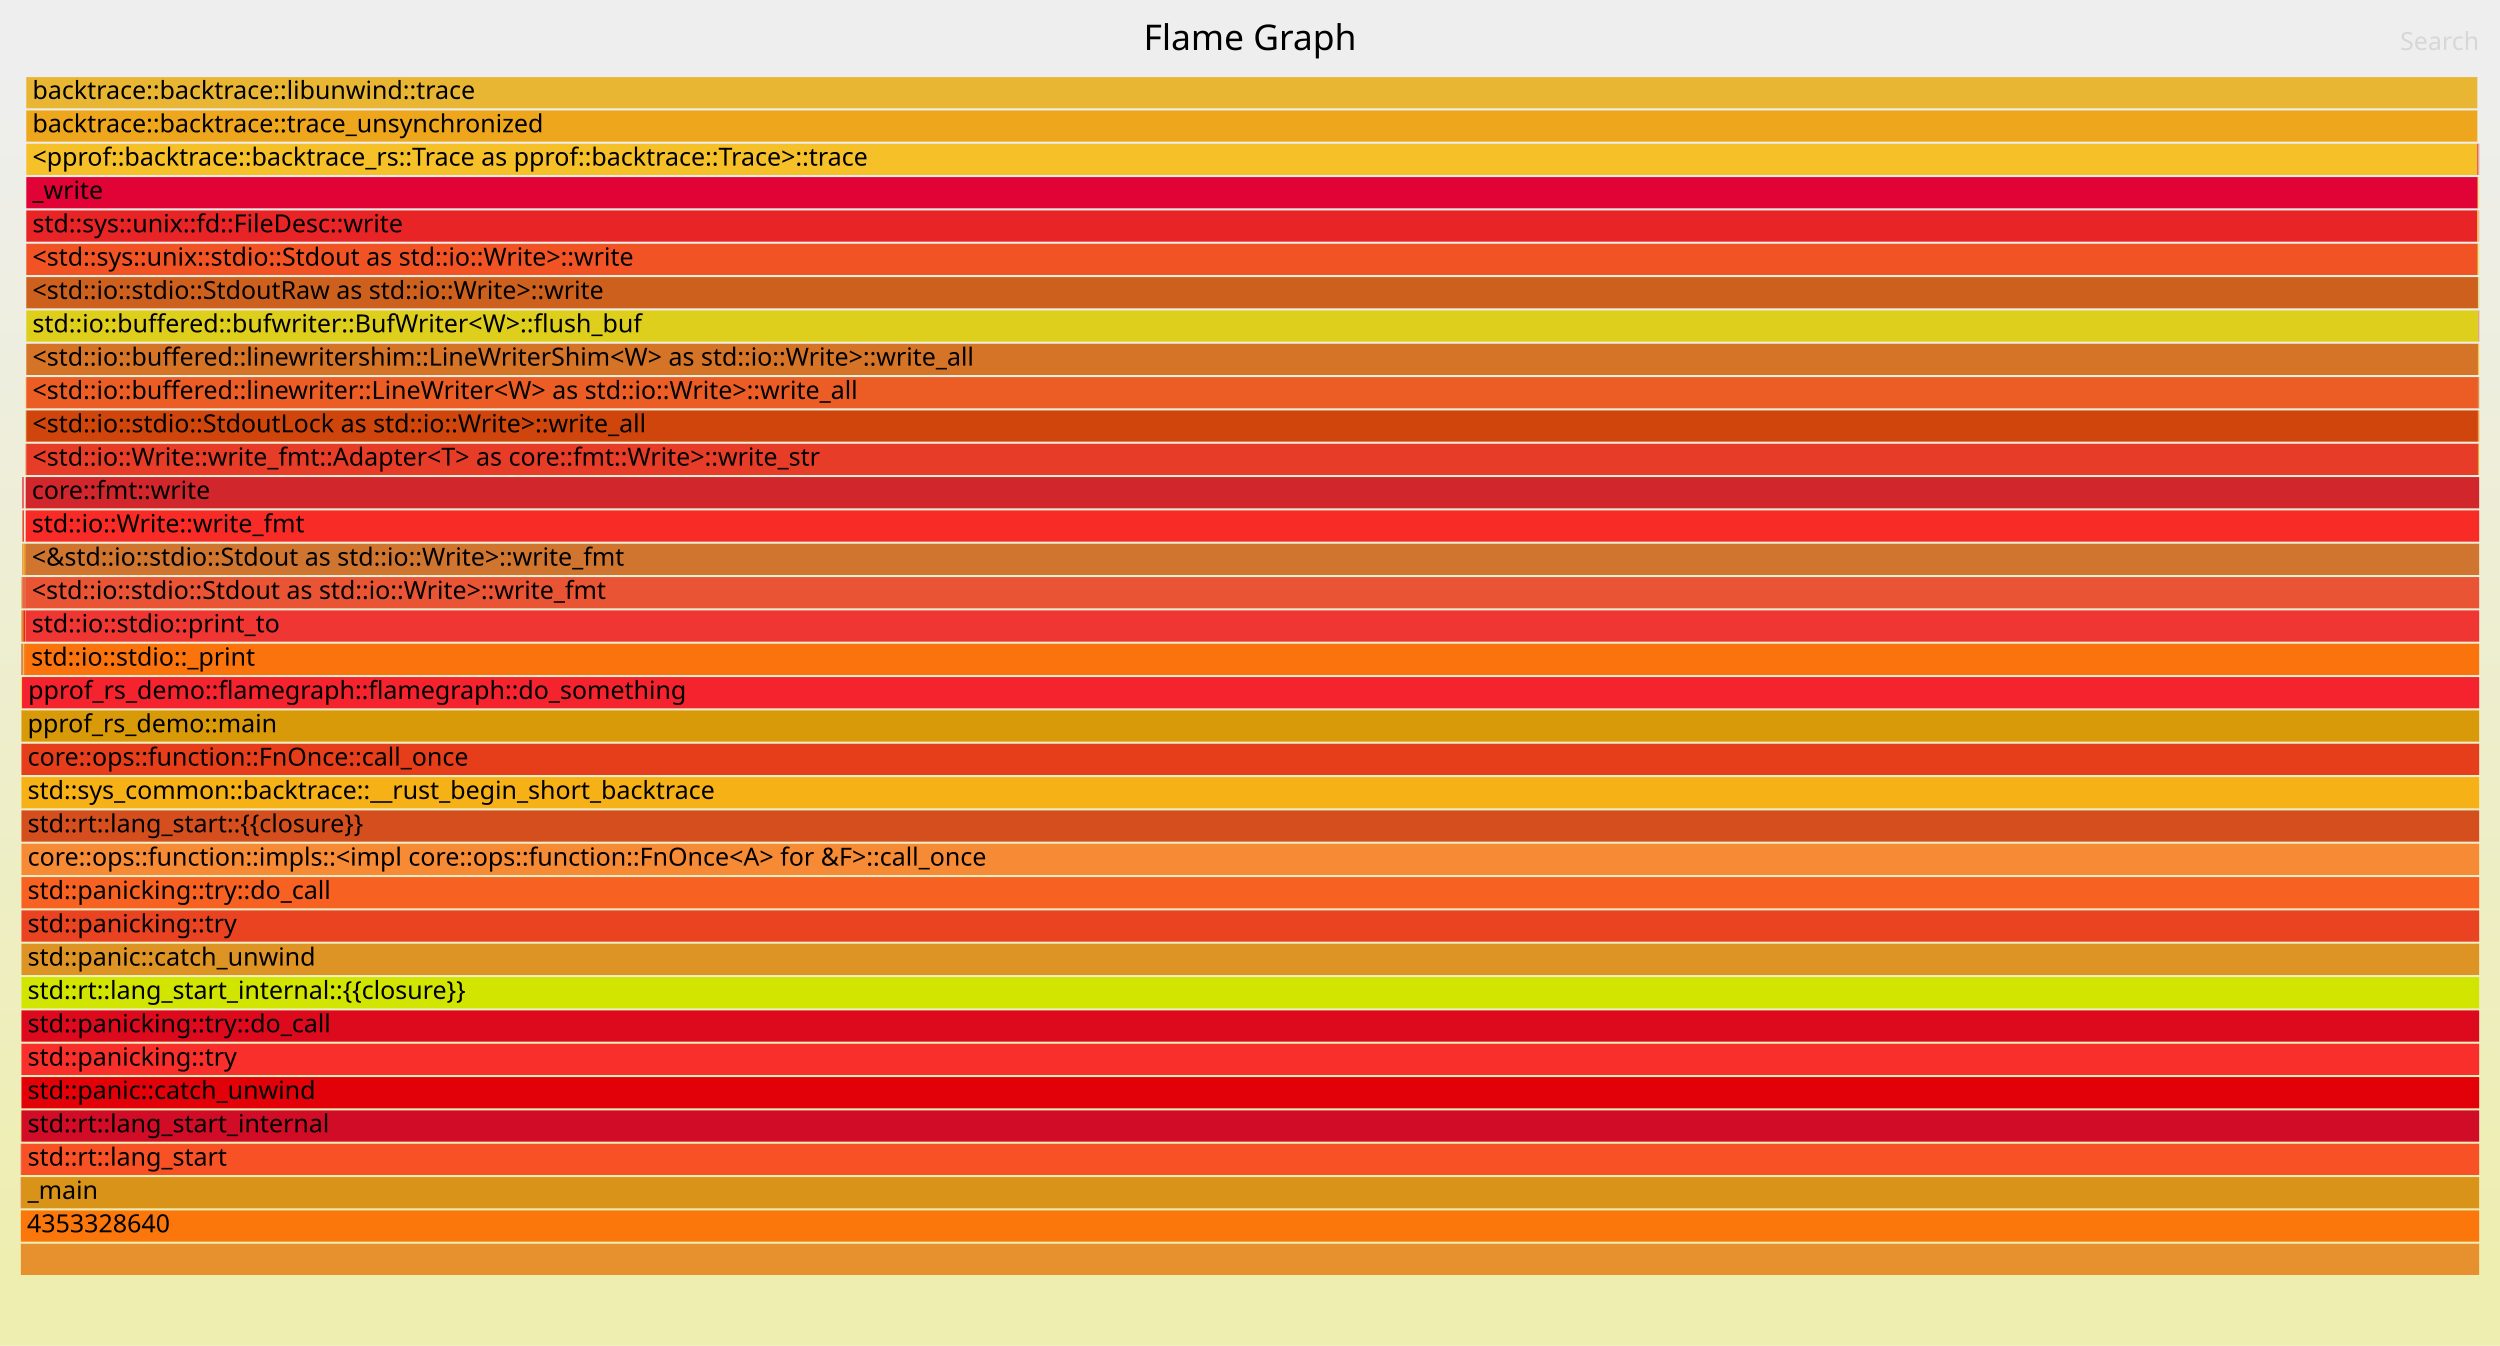
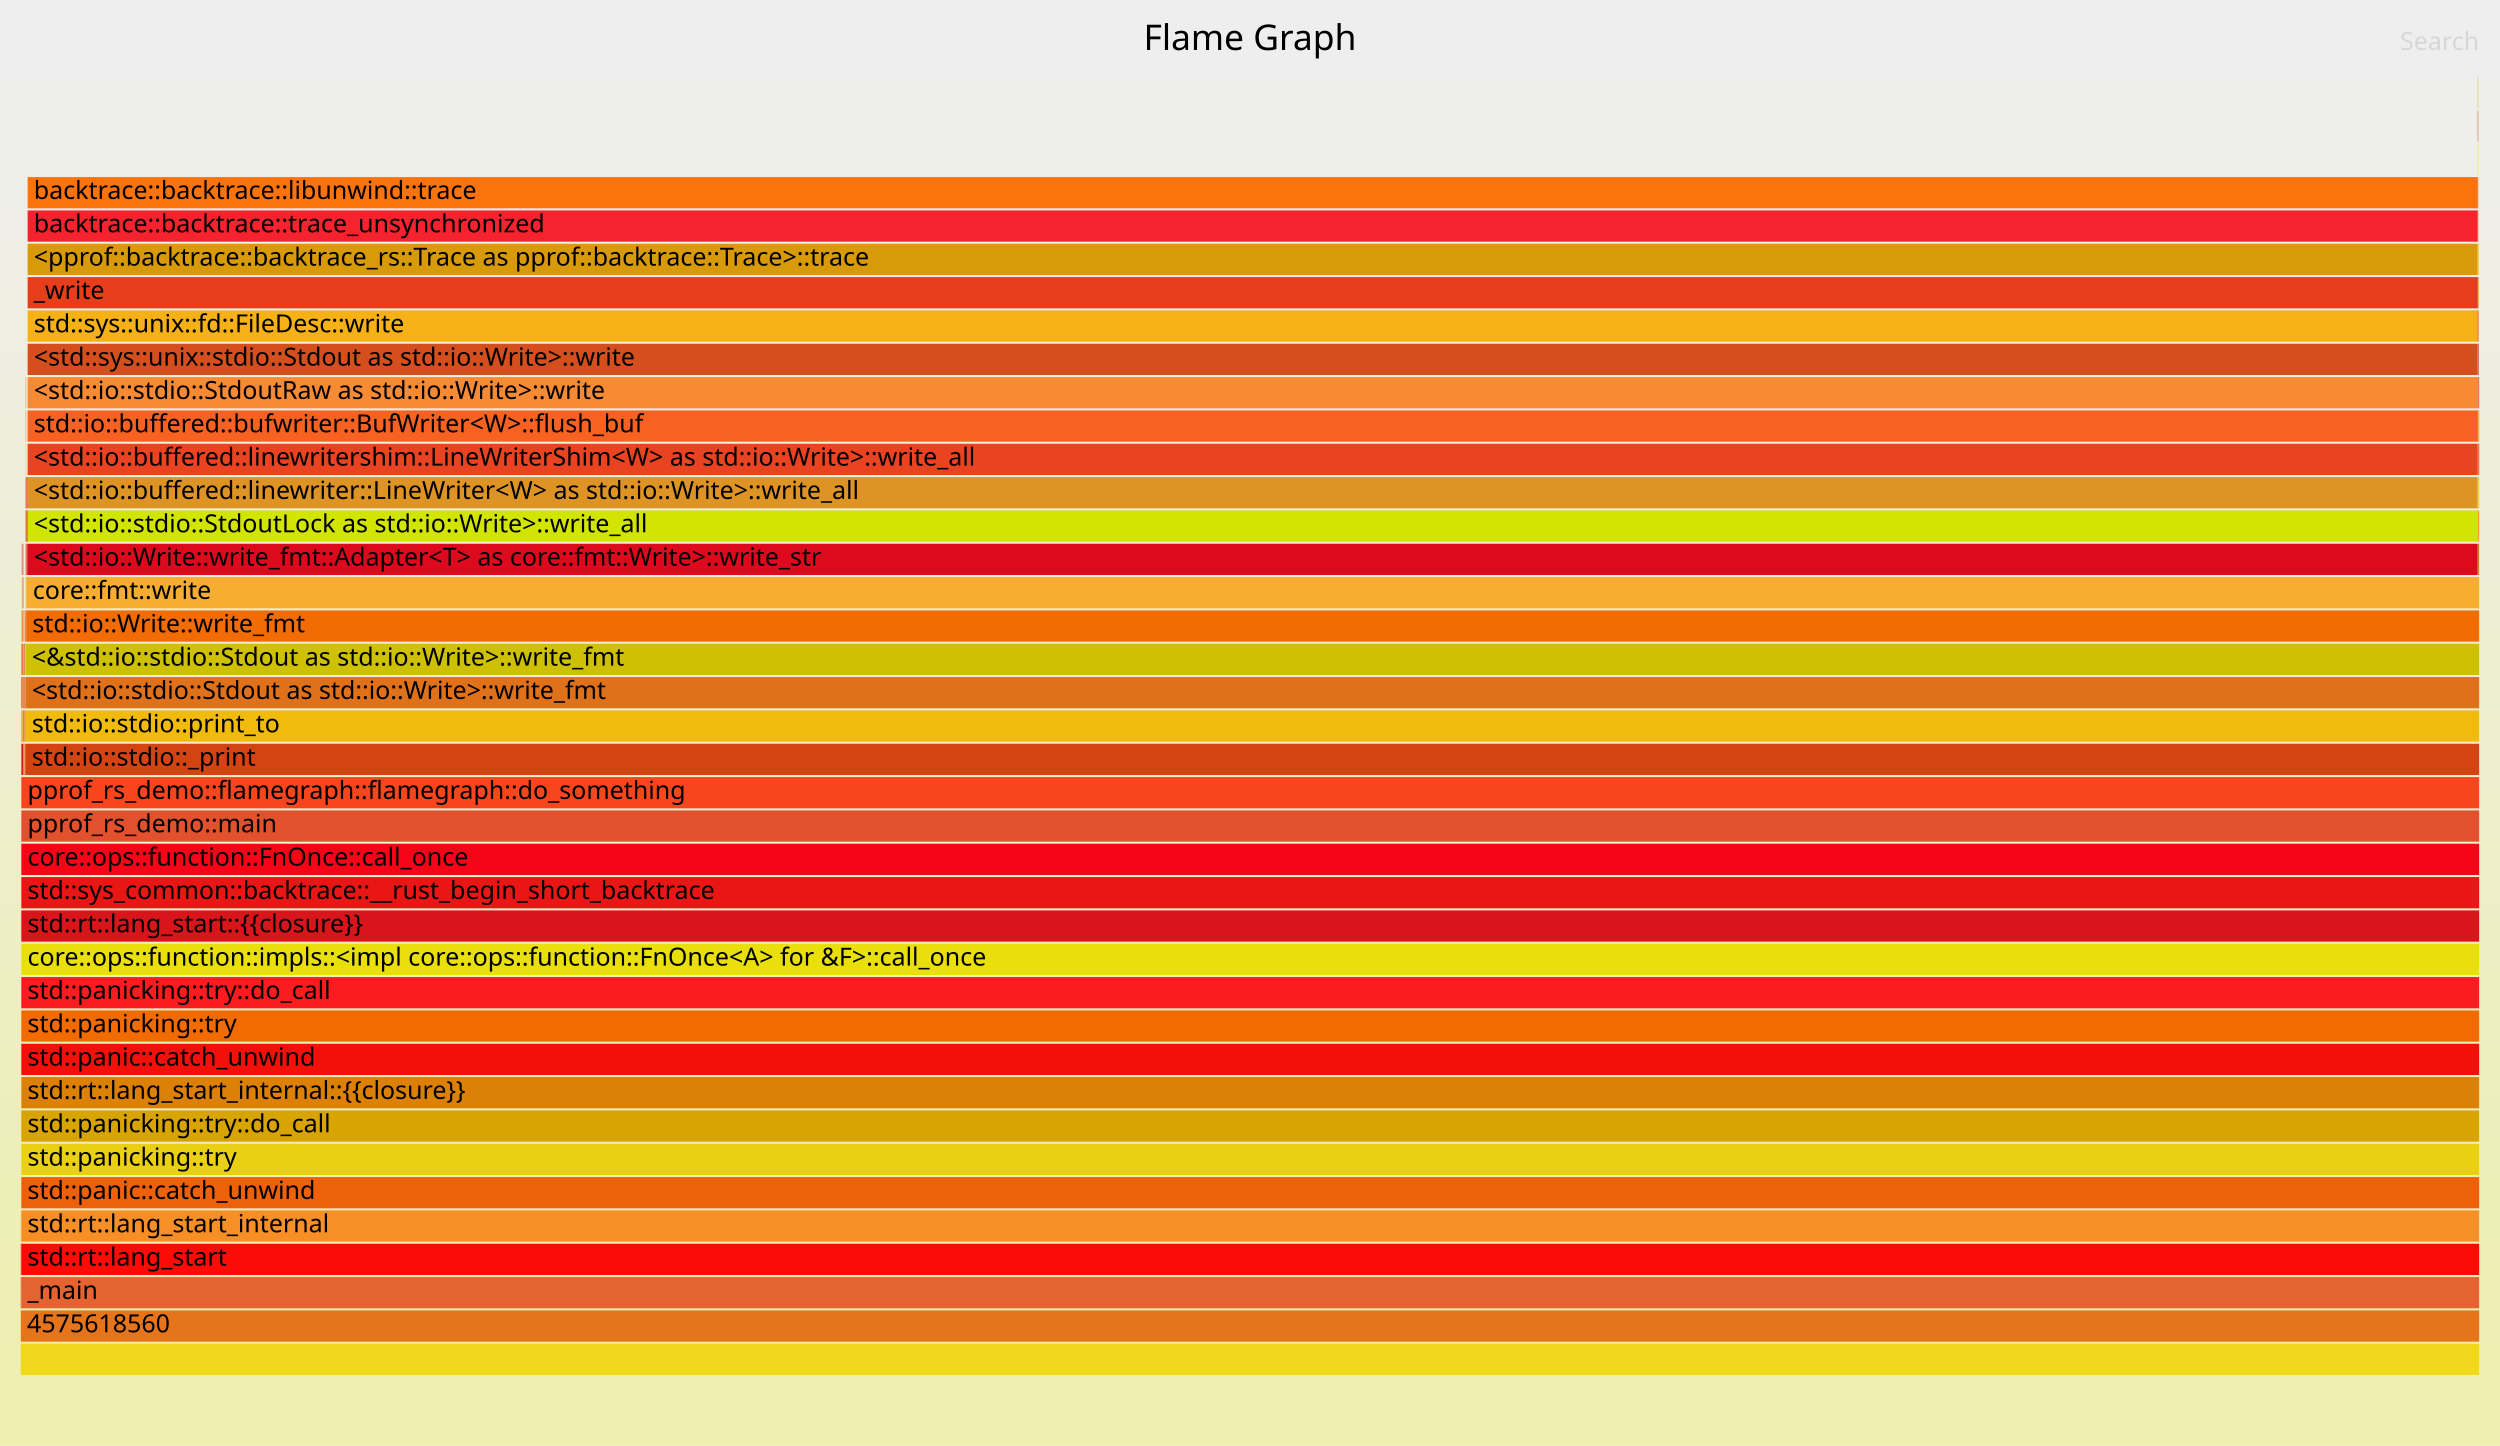
- <svg xmlns="http://www.w3.org/2000/svg" xmlns:ns1="http://github.com/jonhoo/inferno" version="1.1" width="1200" height="646" viewBox="0 0 1200 646">
+ <svg xmlns="http://www.w3.org/2000/svg" xmlns:ns1="http://github.com/jonhoo/inferno" version="1.1" width="1200" height="694" viewBox="0 0 1200 694">
  <defs>
    <linearGradient id="background" y1="0" y2="1" x1="0" x2="0">
      <stop stop-color="#eeeeee" offset="5%" />
      <stop stop-color="#eeeeb0" offset="95%" />
    </linearGradient>
  </defs>
  <style type="text/css">
text { font-family:"Verdana"; font-size:12px; fill:rgb(0,0,0); }
#title { text-anchor:middle; font-size:17px; }
#matched { text-anchor:end; }
#search { text-anchor:end; opacity:0.1; cursor:pointer; }
#search:hover, #search.show { opacity:1; }
#subtitle { text-anchor:middle; font-color:rgb(160,160,160); }
#unzoom { cursor:pointer; }
#frames &gt; *:hover { stroke:black; stroke-width:0.5; cursor:pointer; }
.hide { display:none; }
.parent { opacity:0.5; }
</style>
-   <rect x="0" y="0" width="100%" height="646" fill="url(#background)" />
+   <rect x="0" y="0" width="100%" height="694" fill="url(#background)" />
  <text id="title" x="50%" y="24.00">Flame Graph</text>
-   <text id="details" x="10" y="629.00"> </text>
+   <text id="details" x="10" y="677.00"> </text>
  <text id="unzoom" class="hide" x="10" y="24.00">Reset Zoom</text>
  <text id="search" x="1190" y="24.00">Search</text>
-   <text id="matched" x="1190" y="629.00"> </text>
-   <svg id="frames" x="10" width="1180" total_samples="4052">
-     <g>
-       <rect x="0%" y="565" width="0.025%" height="15" fill="rgb(227,0,7)" ns1:x="0" ns1:w="1" />
-       <text x="0.25%" y="575.50" />
-     </g>
-     <g>
-       <rect x="0%" y="549" width="0.025%" height="15" fill="rgb(217,0,24)" ns1:x="0" ns1:w="1" />
-       <text x="0.25%" y="559.50" />
-     </g>
-     <g>
-       <rect x="0%" y="533" width="0.025%" height="15" fill="rgb(221,193,54)" ns1:x="0" ns1:w="1" />
-       <text x="0.25%" y="543.50" />
-     </g>
-     <g>
-       <rect x="0.025%" y="325" width="0.025%" height="15" fill="rgb(248,212,6)" ns1:x="1" ns1:w="1" />
-       <text x="0.275%" y="335.50" />
-     </g>
-     <g>
-       <rect x="0.025%" y="309" width="0.025%" height="15" fill="rgb(208,68,35)" ns1:x="1" ns1:w="1" />
-       <text x="0.275%" y="319.50" />
-     </g>
-     <g>
-       <rect x="0.025%" y="293" width="0.025%" height="15" fill="rgb(232,128,0)" ns1:x="1" ns1:w="1" />
-       <text x="0.275%" y="303.50" />
-     </g>
-     <g>
-       <rect x="0.025%" y="277" width="0.025%" height="15" fill="rgb(207,160,47)" ns1:x="1" ns1:w="1" />
-       <text x="0.275%" y="287.50" />
-     </g>
-     <g>
-       <rect x="0.049%" y="309" width="0.025%" height="15" fill="rgb(228,23,34)" ns1:x="2" ns1:w="1" />
-       <text x="0.299%" y="319.50" />
-     </g>
-     <g>
-       <rect x="0.049%" y="293" width="0.025%" height="15" fill="rgb(218,30,26)" ns1:x="2" ns1:w="1" />
-       <text x="0.299%" y="303.50" />
-     </g>
-     <g>
-       <rect x="0.049%" y="277" width="0.025%" height="15" fill="rgb(220,122,19)" ns1:x="2" ns1:w="1" />
-       <text x="0.299%" y="287.50" />
-     </g>
-     <g>
-       <rect x="0.049%" y="261" width="0.025%" height="15" fill="rgb(250,228,42)" ns1:x="2" ns1:w="1" />
-       <text x="0.299%" y="271.50" />
-     </g>
-     <g>
-       <rect x="0.049%" y="245" width="0.025%" height="15" fill="rgb(240,193,28)" ns1:x="2" ns1:w="1" />
-       <text x="0.299%" y="255.50" />
-     </g>
-     <g>
-       <rect x="0.049%" y="229" width="0.025%" height="15" fill="rgb(216,20,37)" ns1:x="2" ns1:w="1" />
-       <text x="0.299%" y="239.50" />
-     </g>
-     <g>
-       <rect x="0.074%" y="309" width="0.025%" height="15" fill="rgb(206,188,39)" ns1:x="3" ns1:w="1" />
-       <text x="0.324%" y="319.50" />
-     </g>
-     <g>
-       <rect x="0.074%" y="293" width="0.025%" height="15" fill="rgb(217,207,13)" ns1:x="3" ns1:w="1" />
-       <text x="0.324%" y="303.50" />
-     </g>
-     <g>
-       <rect x="0.074%" y="277" width="0.025%" height="15" fill="rgb(231,73,38)" ns1:x="3" ns1:w="1" />
-       <text x="0.324%" y="287.50" />
-     </g>
-     <g>
-       <rect x="0.074%" y="261" width="0.025%" height="15" fill="rgb(225,20,46)" ns1:x="3" ns1:w="1" />
-       <text x="0.324%" y="271.50" />
-     </g>
-     <g>
-       <rect x="0.074%" y="245" width="0.025%" height="15" fill="rgb(210,31,41)" ns1:x="3" ns1:w="1" />
-       <text x="0.324%" y="255.50" />
-     </g>
-     <g>
-       <rect x="0.099%" y="309" width="0.025%" height="15" fill="rgb(221,200,47)" ns1:x="4" ns1:w="1" />
+   <text id="matched" x="1190" y="677.00"> </text>
+   <svg id="frames" x="10" width="1180" total_samples="5056">
+     <g>
+       <rect x="0%" y="613" width="0.02%" height="15" fill="rgb(227,0,7)" ns1:x="0" ns1:w="1" />
+       <text x="0.25%" y="623.50" />
+     </g>
+     <g>
+       <rect x="0%" y="597" width="0.02%" height="15" fill="rgb(217,0,24)" ns1:x="0" ns1:w="1" />
+       <text x="0.25%" y="607.50" />
+     </g>
+     <g>
+       <rect x="0%" y="581" width="0.02%" height="15" fill="rgb(221,193,54)" ns1:x="0" ns1:w="1" />
+       <text x="0.25%" y="591.50" />
+     </g>
+     <g>
+       <rect x="0.02%" y="341" width="0.02%" height="15" fill="rgb(248,212,6)" ns1:x="1" ns1:w="1" />
+       <text x="0.27%" y="351.50" />
+     </g>
+     <g>
+       <rect x="0.02%" y="325" width="0.02%" height="15" fill="rgb(208,68,35)" ns1:x="1" ns1:w="1" />
+       <text x="0.27%" y="335.50" />
+     </g>
+     <g>
+       <rect x="0.02%" y="309" width="0.02%" height="15" fill="rgb(232,128,0)" ns1:x="1" ns1:w="1" />
+       <text x="0.27%" y="319.50" />
+     </g>
+     <g>
+       <rect x="0.02%" y="293" width="0.02%" height="15" fill="rgb(207,160,47)" ns1:x="1" ns1:w="1" />
+       <text x="0.27%" y="303.50" />
+     </g>
+     <g>
+       <rect x="0.04%" y="341" width="0.02%" height="15" fill="rgb(228,23,34)" ns1:x="2" ns1:w="1" />
+       <text x="0.29%" y="351.50" />
+     </g>
+     <g>
+       <rect x="0.04%" y="325" width="0.02%" height="15" fill="rgb(218,30,26)" ns1:x="2" ns1:w="1" />
+       <text x="0.29%" y="335.50" />
+     </g>
+     <g>
+       <rect x="0.04%" y="309" width="0.02%" height="15" fill="rgb(220,122,19)" ns1:x="2" ns1:w="1" />
+       <text x="0.29%" y="319.50" />
+     </g>
+     <g>
+       <rect x="0.04%" y="293" width="0.02%" height="15" fill="rgb(250,228,42)" ns1:x="2" ns1:w="1" />
+       <text x="0.29%" y="303.50" />
+     </g>
+     <g>
+       <rect x="0.04%" y="277" width="0.02%" height="15" fill="rgb(240,193,28)" ns1:x="2" ns1:w="1" />
+       <text x="0.29%" y="287.50" />
+     </g>
+     <g>
+       <rect x="0.04%" y="261" width="0.02%" height="15" fill="rgb(216,20,37)" ns1:x="2" ns1:w="1" />
+       <text x="0.29%" y="271.50" />
+     </g>
+     <g>
+       <rect x="0.059%" y="341" width="0.02%" height="15" fill="rgb(206,188,39)" ns1:x="3" ns1:w="1" />
+       <text x="0.309%" y="351.50" />
+     </g>
+     <g>
+       <rect x="0.059%" y="325" width="0.02%" height="15" fill="rgb(217,207,13)" ns1:x="3" ns1:w="1" />
+       <text x="0.309%" y="335.50" />
+     </g>
+     <g>
+       <rect x="0.059%" y="309" width="0.02%" height="15" fill="rgb(231,73,38)" ns1:x="3" ns1:w="1" />
+       <text x="0.309%" y="319.50" />
+     </g>
+     <g>
+       <rect x="0.059%" y="293" width="0.02%" height="15" fill="rgb(225,20,46)" ns1:x="3" ns1:w="1" />
+       <text x="0.309%" y="303.50" />
+     </g>
+     <g>
+       <rect x="0.02%" y="357" width="0.079%" height="15" fill="rgb(210,31,41)" ns1:x="1" ns1:w="4" />
+       <text x="0.27%" y="367.50" />
+     </g>
+     <g>
+       <rect x="0.079%" y="341" width="0.02%" height="15" fill="rgb(221,200,47)" ns1:x="4" ns1:w="1" />
+       <text x="0.329%" y="351.50" />
+     </g>
+     <g>
+       <rect x="0.079%" y="325" width="0.02%" height="15" fill="rgb(226,26,5)" ns1:x="4" ns1:w="1" />
+       <text x="0.329%" y="335.50" />
+     </g>
+     <g>
+       <rect x="0.079%" y="309" width="0.02%" height="15" fill="rgb(249,33,26)" ns1:x="4" ns1:w="1" />
+       <text x="0.329%" y="319.50" />
+     </g>
+     <g>
+       <rect x="0.079%" y="293" width="0.02%" height="15" fill="rgb(235,183,28)" ns1:x="4" ns1:w="1" />
+       <text x="0.329%" y="303.50" />
+     </g>
+     <g>
+       <rect x="0.079%" y="277" width="0.02%" height="15" fill="rgb(221,5,38)" ns1:x="4" ns1:w="1" />
+       <text x="0.329%" y="287.50" />
+     </g>
+     <g>
+       <rect x="0.079%" y="261" width="0.02%" height="15" fill="rgb(247,18,42)" ns1:x="4" ns1:w="1" />
+       <text x="0.329%" y="271.50" />
+     </g>
+     <g>
+       <rect x="0.099%" y="357" width="0.02%" height="15" fill="rgb(241,131,45)" ns1:x="5" ns1:w="1" />
+       <text x="0.349%" y="367.50" />
+     </g>
+     <g>
+       <rect x="0.099%" y="341" width="0.02%" height="15" fill="rgb(249,31,29)" ns1:x="5" ns1:w="1" />
+       <text x="0.349%" y="351.50" />
+     </g>
+     <g>
+       <rect x="0.099%" y="325" width="0.02%" height="15" fill="rgb(225,111,53)" ns1:x="5" ns1:w="1" />
+       <text x="0.349%" y="335.50" />
+     </g>
+     <g>
+       <rect x="0.099%" y="309" width="0.02%" height="15" fill="rgb(238,160,17)" ns1:x="5" ns1:w="1" />
      <text x="0.349%" y="319.50" />
    </g>
    <g>
-       <rect x="0.099%" y="293" width="0.025%" height="15" fill="rgb(226,26,5)" ns1:x="4" ns1:w="1" />
+       <rect x="0.099%" y="293" width="0.02%" height="15" fill="rgb(214,148,48)" ns1:x="5" ns1:w="1" />
      <text x="0.349%" y="303.50" />
    </g>
    <g>
-       <rect x="0.099%" y="277" width="0.025%" height="15" fill="rgb(249,33,26)" ns1:x="4" ns1:w="1" />
-       <text x="0.349%" y="287.50" />
-     </g>
-     <g>
-       <rect x="0.099%" y="261" width="0.025%" height="15" fill="rgb(235,183,28)" ns1:x="4" ns1:w="1" />
-       <text x="0.349%" y="271.50" />
-     </g>
-     <g>
-       <rect x="0.099%" y="245" width="0.025%" height="15" fill="rgb(221,5,38)" ns1:x="4" ns1:w="1" />
-       <text x="0.349%" y="255.50" />
-     </g>
-     <g>
-       <rect x="0.099%" y="229" width="0.025%" height="15" fill="rgb(247,18,42)" ns1:x="4" ns1:w="1" />
-       <text x="0.349%" y="239.50" />
-     </g>
-     <g>
-       <rect x="0.123%" y="309" width="0.049%" height="15" fill="rgb(241,131,45)" ns1:x="5" ns1:w="2" />
-       <text x="0.373%" y="319.50" />
-     </g>
-     <g>
-       <rect x="0.123%" y="293" width="0.049%" height="15" fill="rgb(249,31,29)" ns1:x="5" ns1:w="2" />
-       <text x="0.373%" y="303.50" />
-     </g>
-     <g>
-       <rect x="0.123%" y="277" width="0.049%" height="15" fill="rgb(225,111,53)" ns1:x="5" ns1:w="2" />
-       <text x="0.373%" y="287.50" />
-     </g>
-     <g>
-       <rect x="0.123%" y="261" width="0.049%" height="15" fill="rgb(238,160,17)" ns1:x="5" ns1:w="2" />
-       <text x="0.373%" y="271.50" />
-     </g>
-     <g>
-       <rect x="0.173%" y="293" width="0.025%" height="15" fill="rgb(214,148,48)" ns1:x="7" ns1:w="1" />
-       <text x="0.423%" y="303.50" />
-     </g>
-     <g>
-       <rect x="0.173%" y="277" width="0.025%" height="15" fill="rgb(232,36,49)" ns1:x="7" ns1:w="1" />
-       <text x="0.423%" y="287.50" />
-     </g>
-     <g>
-       <rect x="0.173%" y="261" width="0.025%" height="15" fill="rgb(209,103,24)" ns1:x="7" ns1:w="1" />
-       <text x="0.423%" y="271.50" />
-     </g>
-     <g>
-       <rect x="0.197%" y="213" width="0.025%" height="15" fill="rgb(229,88,8)" ns1:x="8" ns1:w="1" />
-       <text x="0.447%" y="223.50" />
-     </g>
-     <g>
-       <rect x="0.197%" y="197" width="0.025%" height="15" fill="rgb(213,181,19)" ns1:x="8" ns1:w="1" />
-       <text x="0.447%" y="207.50" />
-     </g>
-     <g>
-       <rect x="0.197%" y="181" width="0.025%" height="15" fill="rgb(254,191,54)" ns1:x="8" ns1:w="1" />
-       <text x="0.447%" y="191.50" />
-     </g>
-     <g>
-       <rect x="0.222%" y="117" width="99.704%" height="15" fill="rgb(241,83,37)" ns1:x="9" ns1:w="4040" />
-       <text x="0.472%" y="127.50">&lt;std::sys::unix::stdio::Stdout as std::io::Write&gt;::write</text>
-     </g>
-     <g>
-       <rect x="0.222%" y="101" width="99.704%" height="15" fill="rgb(233,36,39)" ns1:x="9" ns1:w="4040" />
-       <text x="0.472%" y="111.50">std::sys::unix::fd::FileDesc::write</text>
-     </g>
-     <g>
-       <rect x="0.222%" y="85" width="99.704%" height="15" fill="rgb(226,3,54)" ns1:x="9" ns1:w="4040" />
-       <text x="0.472%" y="95.50">_write</text>
-     </g>
-     <g>
-       <rect x="0.222%" y="69" width="99.704%" height="15" fill="rgb(245,192,40)" ns1:x="9" ns1:w="4040" />
-       <text x="0.472%" y="79.50">&lt;pprof::backtrace::backtrace_rs::Trace as pprof::backtrace::Trace&gt;::trace</text>
-     </g>
-     <g>
-       <rect x="0.222%" y="53" width="99.704%" height="15" fill="rgb(238,167,29)" ns1:x="9" ns1:w="4040" />
-       <text x="0.472%" y="63.50">backtrace::backtrace::trace_unsynchronized</text>
-     </g>
-     <g>
-       <rect x="0.222%" y="37" width="99.704%" height="15" fill="rgb(232,182,51)" ns1:x="9" ns1:w="4040" />
-       <text x="0.472%" y="47.50">backtrace::backtrace::libunwind::trace</text>
-     </g>
-     <g>
-       <rect x="0.222%" y="213" width="99.728%" height="15" fill="rgb(231,60,39)" ns1:x="9" ns1:w="4041" />
-       <text x="0.472%" y="223.50">&lt;std::io::Write::write_fmt::Adapter&lt;T&gt; as core::fmt::Write&gt;::write_str</text>
-     </g>
-     <g>
-       <rect x="0.222%" y="197" width="99.728%" height="15" fill="rgb(208,69,12)" ns1:x="9" ns1:w="4041" />
-       <text x="0.472%" y="207.50">&lt;std::io::stdio::StdoutLock as std::io::Write&gt;::write_all</text>
-     </g>
-     <g>
-       <rect x="0.222%" y="181" width="99.728%" height="15" fill="rgb(235,93,37)" ns1:x="9" ns1:w="4041" />
-       <text x="0.472%" y="191.50">&lt;std::io::buffered::linewriter::LineWriter&lt;W&gt; as std::io::Write&gt;::write_all</text>
-     </g>
-     <g>
-       <rect x="0.222%" y="165" width="99.728%" height="15" fill="rgb(213,116,39)" ns1:x="9" ns1:w="4041" />
-       <text x="0.472%" y="175.50">&lt;std::io::buffered::linewritershim::LineWriterShim&lt;W&gt; as std::io::Write&gt;::write_all</text>
-     </g>
-     <g>
-       <rect x="0.222%" y="149" width="99.728%" height="15" fill="rgb(222,207,29)" ns1:x="9" ns1:w="4041" />
-       <text x="0.472%" y="159.50">std::io::buffered::bufwriter::BufWriter&lt;W&gt;::flush_buf</text>
-     </g>
-     <g>
-       <rect x="0.222%" y="133" width="99.728%" height="15" fill="rgb(206,96,30)" ns1:x="9" ns1:w="4041" />
-       <text x="0.472%" y="143.50">&lt;std::io::stdio::StdoutRaw as std::io::Write&gt;::write</text>
-     </g>
-     <g>
-       <rect x="99.926%" y="117" width="0.025%" height="15" fill="rgb(218,138,4)" ns1:x="4049" ns1:w="1" />
-       <text x="100.176%" y="127.50" />
-     </g>
-     <g>
-       <rect x="99.926%" y="101" width="0.025%" height="15" fill="rgb(250,191,14)" ns1:x="4049" ns1:w="1" />
-       <text x="100.176%" y="111.50" />
-     </g>
-     <g>
-       <rect x="99.926%" y="85" width="0.025%" height="15" fill="rgb(239,60,40)" ns1:x="4049" ns1:w="1" />
-       <text x="100.176%" y="95.50" />
-     </g>
-     <g>
-       <rect x="99.926%" y="69" width="0.025%" height="15" fill="rgb(206,27,48)" ns1:x="4049" ns1:w="1" />
-       <text x="100.176%" y="79.50" />
-     </g>
-     <g>
-       <rect x="99.951%" y="213" width="0.025%" height="15" fill="rgb(225,35,8)" ns1:x="4050" ns1:w="1" />
-       <text x="100.201%" y="223.50" />
-     </g>
-     <g>
-       <rect x="99.951%" y="197" width="0.025%" height="15" fill="rgb(250,213,24)" ns1:x="4050" ns1:w="1" />
-       <text x="100.201%" y="207.50" />
-     </g>
-     <g>
-       <rect x="99.951%" y="181" width="0.025%" height="15" fill="rgb(247,123,22)" ns1:x="4050" ns1:w="1" />
-       <text x="100.201%" y="191.50" />
-     </g>
-     <g>
-       <rect x="99.951%" y="165" width="0.025%" height="15" fill="rgb(231,138,38)" ns1:x="4050" ns1:w="1" />
-       <text x="100.201%" y="175.50" />
-     </g>
-     <g>
-       <rect x="0%" y="597" width="100%" height="15" fill="rgb(231,145,46)" ns1:x="0" ns1:w="4052" />
-       <text x="0.25%" y="607.50" />
-     </g>
-     <g>
-       <rect x="0%" y="581" width="100%" height="15" fill="rgb(251,118,11)" ns1:x="0" ns1:w="4052" />
-       <text x="0.25%" y="591.50">4353328640</text>
-     </g>
-     <g>
-       <rect x="0.025%" y="565" width="99.975%" height="15" fill="rgb(217,147,25)" ns1:x="1" ns1:w="4051" />
-       <text x="0.275%" y="575.50">_main</text>
-     </g>
-     <g>
-       <rect x="0.025%" y="549" width="99.975%" height="15" fill="rgb(247,81,37)" ns1:x="1" ns1:w="4051" />
-       <text x="0.275%" y="559.50">std::rt::lang_start</text>
-     </g>
-     <g>
-       <rect x="0.025%" y="533" width="99.975%" height="15" fill="rgb(209,12,38)" ns1:x="1" ns1:w="4051" />
-       <text x="0.275%" y="543.50">std::rt::lang_start_internal</text>
-     </g>
-     <g>
-       <rect x="0.025%" y="517" width="99.975%" height="15" fill="rgb(227,1,9)" ns1:x="1" ns1:w="4051" />
-       <text x="0.275%" y="527.50">std::panic::catch_unwind</text>
-     </g>
-     <g>
-       <rect x="0.025%" y="501" width="99.975%" height="15" fill="rgb(248,47,43)" ns1:x="1" ns1:w="4051" />
-       <text x="0.275%" y="511.50">std::panicking::try</text>
-     </g>
-     <g>
-       <rect x="0.025%" y="485" width="99.975%" height="15" fill="rgb(221,10,30)" ns1:x="1" ns1:w="4051" />
-       <text x="0.275%" y="495.50">std::panicking::try::do_call</text>
-     </g>
-     <g>
-       <rect x="0.025%" y="469" width="99.975%" height="15" fill="rgb(210,229,1)" ns1:x="1" ns1:w="4051" />
-       <text x="0.275%" y="479.50">std::rt::lang_start_internal::{{closure}}</text>
-     </g>
-     <g>
-       <rect x="0.025%" y="453" width="99.975%" height="15" fill="rgb(222,148,37)" ns1:x="1" ns1:w="4051" />
-       <text x="0.275%" y="463.50">std::panic::catch_unwind</text>
-     </g>
-     <g>
-       <rect x="0.025%" y="437" width="99.975%" height="15" fill="rgb(234,67,33)" ns1:x="1" ns1:w="4051" />
-       <text x="0.275%" y="447.50">std::panicking::try</text>
-     </g>
-     <g>
-       <rect x="0.025%" y="421" width="99.975%" height="15" fill="rgb(247,98,35)" ns1:x="1" ns1:w="4051" />
-       <text x="0.275%" y="431.50">std::panicking::try::do_call</text>
-     </g>
-     <g>
-       <rect x="0.025%" y="405" width="99.975%" height="15" fill="rgb(247,138,52)" ns1:x="1" ns1:w="4051" />
-       <text x="0.275%" y="415.50">core::ops::function::impls::&lt;impl core::ops::function::FnOnce&lt;A&gt; for &amp;F&gt;::call_once</text>
-     </g>
-     <g>
-       <rect x="0.025%" y="389" width="99.975%" height="15" fill="rgb(213,79,30)" ns1:x="1" ns1:w="4051" />
-       <text x="0.275%" y="399.50">std::rt::lang_start::{{closure}}</text>
-     </g>
-     <g>
-       <rect x="0.025%" y="373" width="99.975%" height="15" fill="rgb(246,177,23)" ns1:x="1" ns1:w="4051" />
-       <text x="0.275%" y="383.50">std::sys_common::backtrace::__rust_begin_short_backtrace</text>
-     </g>
-     <g>
-       <rect x="0.025%" y="357" width="99.975%" height="15" fill="rgb(230,62,27)" ns1:x="1" ns1:w="4051" />
-       <text x="0.275%" y="367.50">core::ops::function::FnOnce::call_once</text>
-     </g>
-     <g>
-       <rect x="0.025%" y="341" width="99.975%" height="15" fill="rgb(216,154,8)" ns1:x="1" ns1:w="4051" />
-       <text x="0.275%" y="351.50">pprof_rs_demo::main</text>
-     </g>
-     <g>
-       <rect x="0.049%" y="325" width="99.951%" height="15" fill="rgb(244,35,45)" ns1:x="2" ns1:w="4050" />
-       <text x="0.299%" y="335.50">pprof_rs_demo::flamegraph::flamegraph::do_something</text>
-     </g>
-     <g>
-       <rect x="0.173%" y="309" width="99.827%" height="15" fill="rgb(251,115,12)" ns1:x="7" ns1:w="4045" />
-       <text x="0.423%" y="319.50">std::io::stdio::_print</text>
-     </g>
-     <g>
-       <rect x="0.197%" y="293" width="99.803%" height="15" fill="rgb(240,54,50)" ns1:x="8" ns1:w="4044" />
-       <text x="0.447%" y="303.50">std::io::stdio::print_to</text>
-     </g>
-     <g>
-       <rect x="0.197%" y="277" width="99.803%" height="15" fill="rgb(233,84,52)" ns1:x="8" ns1:w="4044" />
-       <text x="0.447%" y="287.50">&lt;std::io::stdio::Stdout as std::io::Write&gt;::write_fmt</text>
-     </g>
-     <g>
-       <rect x="0.197%" y="261" width="99.803%" height="15" fill="rgb(207,117,47)" ns1:x="8" ns1:w="4044" />
-       <text x="0.447%" y="271.50">&lt;&amp;std::io::stdio::Stdout as std::io::Write&gt;::write_fmt</text>
-     </g>
-     <g>
-       <rect x="0.197%" y="245" width="99.803%" height="15" fill="rgb(249,43,39)" ns1:x="8" ns1:w="4044" />
-       <text x="0.447%" y="255.50">std::io::Write::write_fmt</text>
-     </g>
-     <g>
-       <rect x="0.197%" y="229" width="99.803%" height="15" fill="rgb(209,38,44)" ns1:x="8" ns1:w="4044" />
-       <text x="0.447%" y="239.50">core::fmt::write</text>
-     </g>
-     <g>
-       <rect x="99.975%" y="213" width="0.025%" height="15" fill="rgb(236,212,23)" ns1:x="4051" ns1:w="1" />
-       <text x="100.225%" y="223.50" />
-     </g>
-     <g>
-       <rect x="99.975%" y="197" width="0.025%" height="15" fill="rgb(242,79,21)" ns1:x="4051" ns1:w="1" />
-       <text x="100.225%" y="207.50" />
-     </g>
-     <g>
-       <rect x="99.975%" y="181" width="0.025%" height="15" fill="rgb(211,96,35)" ns1:x="4051" ns1:w="1" />
-       <text x="100.225%" y="191.50" />
-     </g>
-     <g>
-       <rect x="99.975%" y="165" width="0.025%" height="15" fill="rgb(253,215,40)" ns1:x="4051" ns1:w="1" />
-       <text x="100.225%" y="175.50" />
-     </g>
-     <g>
-       <rect x="99.975%" y="149" width="0.025%" height="15" fill="rgb(211,81,21)" ns1:x="4051" ns1:w="1" />
-       <text x="100.225%" y="159.50" />
-     </g>
-     <g>
-       <rect x="99.975%" y="133" width="0.025%" height="15" fill="rgb(208,190,38)" ns1:x="4051" ns1:w="1" />
-       <text x="100.225%" y="143.50" />
-     </g>
-     <g>
-       <rect x="99.975%" y="117" width="0.025%" height="15" fill="rgb(235,213,38)" ns1:x="4051" ns1:w="1" />
-       <text x="100.225%" y="127.50" />
-     </g>
-     <g>
-       <rect x="99.975%" y="101" width="0.025%" height="15" fill="rgb(237,122,38)" ns1:x="4051" ns1:w="1" />
-       <text x="100.225%" y="111.50" />
-     </g>
-     <g>
-       <rect x="99.975%" y="85" width="0.025%" height="15" fill="rgb(244,218,35)" ns1:x="4051" ns1:w="1" />
-       <text x="100.225%" y="95.50" />
-     </g>
-     <g>
-       <rect x="99.975%" y="69" width="0.025%" height="15" fill="rgb(240,68,47)" ns1:x="4051" ns1:w="1" />
-       <text x="100.225%" y="79.50" />
+       <rect x="0.119%" y="357" width="0.02%" height="15" fill="rgb(232,36,49)" ns1:x="6" ns1:w="1" />
+       <text x="0.369%" y="367.50" />
+     </g>
+     <g>
+       <rect x="0.119%" y="341" width="0.02%" height="15" fill="rgb(209,103,24)" ns1:x="6" ns1:w="1" />
+       <text x="0.369%" y="351.50" />
+     </g>
+     <g>
+       <rect x="0.119%" y="325" width="0.02%" height="15" fill="rgb(229,88,8)" ns1:x="6" ns1:w="1" />
+       <text x="0.369%" y="335.50" />
+     </g>
+     <g>
+       <rect x="0.119%" y="309" width="0.02%" height="15" fill="rgb(213,181,19)" ns1:x="6" ns1:w="1" />
+       <text x="0.369%" y="319.50" />
+     </g>
+     <g>
+       <rect x="0.138%" y="357" width="0.02%" height="15" fill="rgb(254,191,54)" ns1:x="7" ns1:w="1" />
+       <text x="0.388%" y="367.50" />
+     </g>
+     <g>
+       <rect x="0.138%" y="341" width="0.02%" height="15" fill="rgb(241,83,37)" ns1:x="7" ns1:w="1" />
+       <text x="0.388%" y="351.50" />
+     </g>
+     <g>
+       <rect x="0.138%" y="325" width="0.02%" height="15" fill="rgb(233,36,39)" ns1:x="7" ns1:w="1" />
+       <text x="0.388%" y="335.50" />
+     </g>
+     <g>
+       <rect x="0.138%" y="309" width="0.02%" height="15" fill="rgb(226,3,54)" ns1:x="7" ns1:w="1" />
+       <text x="0.388%" y="319.50" />
+     </g>
+     <g>
+       <rect x="0.158%" y="341" width="0.02%" height="15" fill="rgb(245,192,40)" ns1:x="8" ns1:w="1" />
+       <text x="0.408%" y="351.50" />
+     </g>
+     <g>
+       <rect x="0.158%" y="325" width="0.02%" height="15" fill="rgb(238,167,29)" ns1:x="8" ns1:w="1" />
+       <text x="0.408%" y="335.50" />
+     </g>
+     <g>
+       <rect x="0.158%" y="309" width="0.02%" height="15" fill="rgb(232,182,51)" ns1:x="8" ns1:w="1" />
+       <text x="0.408%" y="319.50" />
+     </g>
+     <g>
+       <rect x="0.158%" y="293" width="0.02%" height="15" fill="rgb(231,60,39)" ns1:x="8" ns1:w="1" />
+       <text x="0.408%" y="303.50" />
+     </g>
+     <g>
+       <rect x="0.158%" y="357" width="0.04%" height="15" fill="rgb(208,69,12)" ns1:x="8" ns1:w="2" />
+       <text x="0.408%" y="367.50" />
+     </g>
+     <g>
+       <rect x="0.178%" y="341" width="0.02%" height="15" fill="rgb(235,93,37)" ns1:x="9" ns1:w="1" />
+       <text x="0.428%" y="351.50" />
+     </g>
+     <g>
+       <rect x="0.178%" y="325" width="0.02%" height="15" fill="rgb(213,116,39)" ns1:x="9" ns1:w="1" />
+       <text x="0.428%" y="335.50" />
+     </g>
+     <g>
+       <rect x="0.178%" y="309" width="0.02%" height="15" fill="rgb(222,207,29)" ns1:x="9" ns1:w="1" />
+       <text x="0.428%" y="319.50" />
+     </g>
+     <g>
+       <rect x="0.178%" y="293" width="0.02%" height="15" fill="rgb(206,96,30)" ns1:x="9" ns1:w="1" />
+       <text x="0.428%" y="303.50" />
+     </g>
+     <g>
+       <rect x="0.198%" y="293" width="0.02%" height="15" fill="rgb(218,138,4)" ns1:x="10" ns1:w="1" />
+       <text x="0.448%" y="303.50" />
+     </g>
+     <g>
+       <rect x="0.198%" y="277" width="0.02%" height="15" fill="rgb(250,191,14)" ns1:x="10" ns1:w="1" />
+       <text x="0.448%" y="287.50" />
+     </g>
+     <g>
+       <rect x="0.198%" y="261" width="0.02%" height="15" fill="rgb(239,60,40)" ns1:x="10" ns1:w="1" />
+       <text x="0.448%" y="271.50" />
+     </g>
+     <g>
+       <rect x="0.198%" y="245" width="0.02%" height="15" fill="rgb(206,27,48)" ns1:x="10" ns1:w="1" />
+       <text x="0.448%" y="255.50" />
+     </g>
+     <g>
+       <rect x="0.198%" y="229" width="0.02%" height="15" fill="rgb(225,35,8)" ns1:x="10" ns1:w="1" />
+       <text x="0.448%" y="239.50" />
+     </g>
+     <g>
+       <rect x="0.198%" y="213" width="0.02%" height="15" fill="rgb(250,213,24)" ns1:x="10" ns1:w="1" />
+       <text x="0.448%" y="223.50" />
+     </g>
+     <g>
+       <rect x="0.198%" y="197" width="0.02%" height="15" fill="rgb(247,123,22)" ns1:x="10" ns1:w="1" />
+       <text x="0.448%" y="207.50" />
+     </g>
+     <g>
+       <rect x="0.198%" y="181" width="0.02%" height="15" fill="rgb(231,138,38)" ns1:x="10" ns1:w="1" />
+       <text x="0.448%" y="191.50" />
+     </g>
+     <g>
+       <rect x="0.218%" y="277" width="0.02%" height="15" fill="rgb(231,145,46)" ns1:x="11" ns1:w="1" />
+       <text x="0.468%" y="287.50" />
+     </g>
+     <g>
+       <rect x="0.218%" y="261" width="0.02%" height="15" fill="rgb(251,118,11)" ns1:x="11" ns1:w="1" />
+       <text x="0.468%" y="271.50" />
+     </g>
+     <g>
+       <rect x="0.218%" y="245" width="0.02%" height="15" fill="rgb(217,147,25)" ns1:x="11" ns1:w="1" />
+       <text x="0.468%" y="255.50" />
+     </g>
+     <g>
+       <rect x="0.218%" y="229" width="0.02%" height="15" fill="rgb(247,81,37)" ns1:x="11" ns1:w="1" />
+       <text x="0.468%" y="239.50" />
+     </g>
+     <g>
+       <rect x="0.237%" y="261" width="0.04%" height="15" fill="rgb(209,12,38)" ns1:x="12" ns1:w="2" />
+       <text x="0.487%" y="271.50" />
+     </g>
+     <g>
+       <rect x="0.237%" y="245" width="0.04%" height="15" fill="rgb(227,1,9)" ns1:x="12" ns1:w="2" />
+       <text x="0.487%" y="255.50" />
+     </g>
+     <g>
+       <rect x="0.237%" y="229" width="0.04%" height="15" fill="rgb(248,47,43)" ns1:x="12" ns1:w="2" />
+       <text x="0.487%" y="239.50" />
+     </g>
+     <g>
+       <rect x="0.277%" y="261" width="99.664%" height="15" fill="rgb(221,10,30)" ns1:x="14" ns1:w="5039" />
+       <text x="0.527%" y="271.50">&lt;std::io::Write::write_fmt::Adapter&lt;T&gt; as core::fmt::Write&gt;::write_str</text>
+     </g>
+     <g>
+       <rect x="0.277%" y="245" width="99.664%" height="15" fill="rgb(210,229,1)" ns1:x="14" ns1:w="5039" />
+       <text x="0.527%" y="255.50">&lt;std::io::stdio::StdoutLock as std::io::Write&gt;::write_all</text>
+     </g>
+     <g>
+       <rect x="0.277%" y="229" width="99.664%" height="15" fill="rgb(222,148,37)" ns1:x="14" ns1:w="5039" />
+       <text x="0.527%" y="239.50">&lt;std::io::buffered::linewriter::LineWriter&lt;W&gt; as std::io::Write&gt;::write_all</text>
+     </g>
+     <g>
+       <rect x="0.277%" y="213" width="99.664%" height="15" fill="rgb(234,67,33)" ns1:x="14" ns1:w="5039" />
+       <text x="0.527%" y="223.50">&lt;std::io::buffered::linewritershim::LineWriterShim&lt;W&gt; as std::io::Write&gt;::write_all</text>
+     </g>
+     <g>
+       <rect x="0.277%" y="197" width="99.664%" height="15" fill="rgb(247,98,35)" ns1:x="14" ns1:w="5039" />
+       <text x="0.527%" y="207.50">std::io::buffered::bufwriter::BufWriter&lt;W&gt;::flush_buf</text>
+     </g>
+     <g>
+       <rect x="0.277%" y="181" width="99.664%" height="15" fill="rgb(247,138,52)" ns1:x="14" ns1:w="5039" />
+       <text x="0.527%" y="191.50">&lt;std::io::stdio::StdoutRaw as std::io::Write&gt;::write</text>
+     </g>
+     <g>
+       <rect x="0.277%" y="165" width="99.664%" height="15" fill="rgb(213,79,30)" ns1:x="14" ns1:w="5039" />
+       <text x="0.527%" y="175.50">&lt;std::sys::unix::stdio::Stdout as std::io::Write&gt;::write</text>
+     </g>
+     <g>
+       <rect x="0.277%" y="149" width="99.664%" height="15" fill="rgb(246,177,23)" ns1:x="14" ns1:w="5039" />
+       <text x="0.527%" y="159.50">std::sys::unix::fd::FileDesc::write</text>
+     </g>
+     <g>
+       <rect x="0.277%" y="133" width="99.664%" height="15" fill="rgb(230,62,27)" ns1:x="14" ns1:w="5039" />
+       <text x="0.527%" y="143.50">_write</text>
+     </g>
+     <g>
+       <rect x="0.277%" y="117" width="99.664%" height="15" fill="rgb(216,154,8)" ns1:x="14" ns1:w="5039" />
+       <text x="0.527%" y="127.50">&lt;pprof::backtrace::backtrace_rs::Trace as pprof::backtrace::Trace&gt;::trace</text>
+     </g>
+     <g>
+       <rect x="0.277%" y="101" width="99.664%" height="15" fill="rgb(244,35,45)" ns1:x="14" ns1:w="5039" />
+       <text x="0.527%" y="111.50">backtrace::backtrace::trace_unsynchronized</text>
+     </g>
+     <g>
+       <rect x="0.277%" y="85" width="99.664%" height="15" fill="rgb(251,115,12)" ns1:x="14" ns1:w="5039" />
+       <text x="0.527%" y="95.50">backtrace::backtrace::libunwind::trace</text>
+     </g>
+     <g>
+       <rect x="99.941%" y="197" width="0.02%" height="15" fill="rgb(240,54,50)" ns1:x="5053" ns1:w="1" />
+       <text x="100.191%" y="207.50" />
+     </g>
+     <g>
+       <rect x="99.941%" y="181" width="0.02%" height="15" fill="rgb(233,84,52)" ns1:x="5053" ns1:w="1" />
+       <text x="100.191%" y="191.50" />
+     </g>
+     <g>
+       <rect x="99.941%" y="165" width="0.02%" height="15" fill="rgb(207,117,47)" ns1:x="5053" ns1:w="1" />
+       <text x="100.191%" y="175.50" />
+     </g>
+     <g>
+       <rect x="99.941%" y="149" width="0.02%" height="15" fill="rgb(249,43,39)" ns1:x="5053" ns1:w="1" />
+       <text x="100.191%" y="159.50" />
+     </g>
+     <g>
+       <rect x="99.941%" y="133" width="0.02%" height="15" fill="rgb(209,38,44)" ns1:x="5053" ns1:w="1" />
+       <text x="100.191%" y="143.50" />
+     </g>
+     <g>
+       <rect x="99.941%" y="117" width="0.02%" height="15" fill="rgb(236,212,23)" ns1:x="5053" ns1:w="1" />
+       <text x="100.191%" y="127.50" />
+     </g>
+     <g>
+       <rect x="99.941%" y="101" width="0.02%" height="15" fill="rgb(242,79,21)" ns1:x="5053" ns1:w="1" />
+       <text x="100.191%" y="111.50" />
+     </g>
+     <g>
+       <rect x="99.941%" y="85" width="0.02%" height="15" fill="rgb(211,96,35)" ns1:x="5053" ns1:w="1" />
+       <text x="100.191%" y="95.50" />
+     </g>
+     <g>
+       <rect x="99.941%" y="69" width="0.02%" height="15" fill="rgb(253,215,40)" ns1:x="5053" ns1:w="1" />
+       <text x="100.191%" y="79.50" />
+     </g>
+     <g>
+       <rect x="99.941%" y="53" width="0.02%" height="15" fill="rgb(211,81,21)" ns1:x="5053" ns1:w="1" />
+       <text x="100.191%" y="63.50" />
+     </g>
+     <g>
+       <rect x="99.941%" y="37" width="0.02%" height="15" fill="rgb(208,190,38)" ns1:x="5053" ns1:w="1" />
+       <text x="100.191%" y="47.50" />
+     </g>
+     <g>
+       <rect x="99.941%" y="229" width="0.04%" height="15" fill="rgb(235,213,38)" ns1:x="5053" ns1:w="2" />
+       <text x="100.191%" y="239.50" />
+     </g>
+     <g>
+       <rect x="99.941%" y="213" width="0.04%" height="15" fill="rgb(237,122,38)" ns1:x="5053" ns1:w="2" />
+       <text x="100.191%" y="223.50" />
+     </g>
+     <g>
+       <rect x="99.96%" y="197" width="0.02%" height="15" fill="rgb(244,218,35)" ns1:x="5054" ns1:w="1" />
+       <text x="100.21%" y="207.50" />
+     </g>
+     <g>
+       <rect x="99.96%" y="181" width="0.02%" height="15" fill="rgb(240,68,47)" ns1:x="5054" ns1:w="1" />
+       <text x="100.21%" y="191.50" />
+     </g>
+     <g>
+       <rect x="99.96%" y="165" width="0.02%" height="15" fill="rgb(210,16,53)" ns1:x="5054" ns1:w="1" />
+       <text x="100.21%" y="175.50" />
+     </g>
+     <g>
+       <rect x="99.96%" y="149" width="0.02%" height="15" fill="rgb(235,124,12)" ns1:x="5054" ns1:w="1" />
+       <text x="100.21%" y="159.50" />
+     </g>
+     <g>
+       <rect x="99.96%" y="133" width="0.02%" height="15" fill="rgb(224,169,11)" ns1:x="5054" ns1:w="1" />
+       <text x="100.21%" y="143.50" />
+     </g>
+     <g>
+       <rect x="99.96%" y="117" width="0.02%" height="15" fill="rgb(250,166,2)" ns1:x="5054" ns1:w="1" />
+       <text x="100.21%" y="127.50" />
+     </g>
+     <g>
+       <rect x="0%" y="645" width="100%" height="15" fill="rgb(242,216,29)" ns1:x="0" ns1:w="5056" />
+       <text x="0.25%" y="655.50" />
+     </g>
+     <g>
+       <rect x="0%" y="629" width="100%" height="15" fill="rgb(230,116,27)" ns1:x="0" ns1:w="5056" />
+       <text x="0.25%" y="639.50">4575618560</text>
+     </g>
+     <g>
+       <rect x="0.02%" y="613" width="99.98%" height="15" fill="rgb(228,99,48)" ns1:x="1" ns1:w="5055" />
+       <text x="0.27%" y="623.50">_main</text>
+     </g>
+     <g>
+       <rect x="0.02%" y="597" width="99.98%" height="15" fill="rgb(253,11,6)" ns1:x="1" ns1:w="5055" />
+       <text x="0.27%" y="607.50">std::rt::lang_start</text>
+     </g>
+     <g>
+       <rect x="0.02%" y="581" width="99.98%" height="15" fill="rgb(247,143,39)" ns1:x="1" ns1:w="5055" />
+       <text x="0.27%" y="591.50">std::rt::lang_start_internal</text>
+     </g>
+     <g>
+       <rect x="0.02%" y="565" width="99.98%" height="15" fill="rgb(236,97,10)" ns1:x="1" ns1:w="5055" />
+       <text x="0.27%" y="575.50">std::panic::catch_unwind</text>
+     </g>
+     <g>
+       <rect x="0.02%" y="549" width="99.98%" height="15" fill="rgb(233,208,19)" ns1:x="1" ns1:w="5055" />
+       <text x="0.27%" y="559.50">std::panicking::try</text>
+     </g>
+     <g>
+       <rect x="0.02%" y="533" width="99.98%" height="15" fill="rgb(216,164,2)" ns1:x="1" ns1:w="5055" />
+       <text x="0.27%" y="543.50">std::panicking::try::do_call</text>
+     </g>
+     <g>
+       <rect x="0.02%" y="517" width="99.98%" height="15" fill="rgb(220,129,5)" ns1:x="1" ns1:w="5055" />
+       <text x="0.27%" y="527.50">std::rt::lang_start_internal::{{closure}}</text>
+     </g>
+     <g>
+       <rect x="0.02%" y="501" width="99.98%" height="15" fill="rgb(242,17,10)" ns1:x="1" ns1:w="5055" />
+       <text x="0.27%" y="511.50">std::panic::catch_unwind</text>
+     </g>
+     <g>
+       <rect x="0.02%" y="485" width="99.98%" height="15" fill="rgb(242,107,0)" ns1:x="1" ns1:w="5055" />
+       <text x="0.27%" y="495.50">std::panicking::try</text>
+     </g>
+     <g>
+       <rect x="0.02%" y="469" width="99.98%" height="15" fill="rgb(251,28,31)" ns1:x="1" ns1:w="5055" />
+       <text x="0.27%" y="479.50">std::panicking::try::do_call</text>
+     </g>
+     <g>
+       <rect x="0.02%" y="453" width="99.98%" height="15" fill="rgb(233,223,10)" ns1:x="1" ns1:w="5055" />
+       <text x="0.27%" y="463.50">core::ops::function::impls::&lt;impl core::ops::function::FnOnce&lt;A&gt; for &amp;F&gt;::call_once</text>
+     </g>
+     <g>
+       <rect x="0.02%" y="437" width="99.98%" height="15" fill="rgb(215,21,27)" ns1:x="1" ns1:w="5055" />
+       <text x="0.27%" y="447.50">std::rt::lang_start::{{closure}}</text>
+     </g>
+     <g>
+       <rect x="0.02%" y="421" width="99.98%" height="15" fill="rgb(232,23,21)" ns1:x="1" ns1:w="5055" />
+       <text x="0.27%" y="431.50">std::sys_common::backtrace::__rust_begin_short_backtrace</text>
+     </g>
+     <g>
+       <rect x="0.02%" y="405" width="99.98%" height="15" fill="rgb(244,5,23)" ns1:x="1" ns1:w="5055" />
+       <text x="0.27%" y="415.50">core::ops::function::FnOnce::call_once</text>
+     </g>
+     <g>
+       <rect x="0.02%" y="389" width="99.98%" height="15" fill="rgb(226,81,46)" ns1:x="1" ns1:w="5055" />
+       <text x="0.27%" y="399.50">pprof_rs_demo::main</text>
+     </g>
+     <g>
+       <rect x="0.02%" y="373" width="99.98%" height="15" fill="rgb(247,70,30)" ns1:x="1" ns1:w="5055" />
+       <text x="0.27%" y="383.50">pprof_rs_demo::flamegraph::flamegraph::do_something</text>
+     </g>
+     <g>
+       <rect x="0.198%" y="357" width="99.802%" height="15" fill="rgb(212,68,19)" ns1:x="10" ns1:w="5046" />
+       <text x="0.448%" y="367.50">std::io::stdio::_print</text>
+     </g>
+     <g>
+       <rect x="0.198%" y="341" width="99.802%" height="15" fill="rgb(240,187,13)" ns1:x="10" ns1:w="5046" />
+       <text x="0.448%" y="351.50">std::io::stdio::print_to</text>
+     </g>
+     <g>
+       <rect x="0.198%" y="325" width="99.802%" height="15" fill="rgb(223,113,26)" ns1:x="10" ns1:w="5046" />
+       <text x="0.448%" y="335.50">&lt;std::io::stdio::Stdout as std::io::Write&gt;::write_fmt</text>
+     </g>
+     <g>
+       <rect x="0.198%" y="309" width="99.802%" height="15" fill="rgb(206,192,2)" ns1:x="10" ns1:w="5046" />
+       <text x="0.448%" y="319.50">&lt;&amp;std::io::stdio::Stdout as std::io::Write&gt;::write_fmt</text>
+     </g>
+     <g>
+       <rect x="0.218%" y="293" width="99.782%" height="15" fill="rgb(241,108,4)" ns1:x="11" ns1:w="5045" />
+       <text x="0.468%" y="303.50">std::io::Write::write_fmt</text>
+     </g>
+     <g>
+       <rect x="0.237%" y="277" width="99.763%" height="15" fill="rgb(247,173,49)" ns1:x="12" ns1:w="5044" />
+       <text x="0.487%" y="287.50">core::fmt::write</text>
+     </g>
+     <g>
+       <rect x="99.941%" y="261" width="0.059%" height="15" fill="rgb(224,114,35)" ns1:x="5053" ns1:w="3" />
+       <text x="100.191%" y="271.50" />
+     </g>
+     <g>
+       <rect x="99.941%" y="245" width="0.059%" height="15" fill="rgb(245,159,27)" ns1:x="5053" ns1:w="3" />
+       <text x="100.191%" y="255.50" />
+     </g>
+     <g>
+       <rect x="99.98%" y="229" width="0.02%" height="15" fill="rgb(245,172,44)" ns1:x="5055" ns1:w="1" />
+       <text x="100.23%" y="239.50" />
+     </g>
+     <g>
+       <rect x="99.98%" y="213" width="0.02%" height="15" fill="rgb(236,23,11)" ns1:x="5055" ns1:w="1" />
+       <text x="100.23%" y="223.50" />
+     </g>
+     <g>
+       <rect x="99.98%" y="197" width="0.02%" height="15" fill="rgb(205,117,38)" ns1:x="5055" ns1:w="1" />
+       <text x="100.23%" y="207.50" />
+     </g>
+     <g>
+       <rect x="99.98%" y="181" width="0.02%" height="15" fill="rgb(237,72,25)" ns1:x="5055" ns1:w="1" />
+       <text x="100.23%" y="191.50" />
    </g>
  </svg>
</svg>
